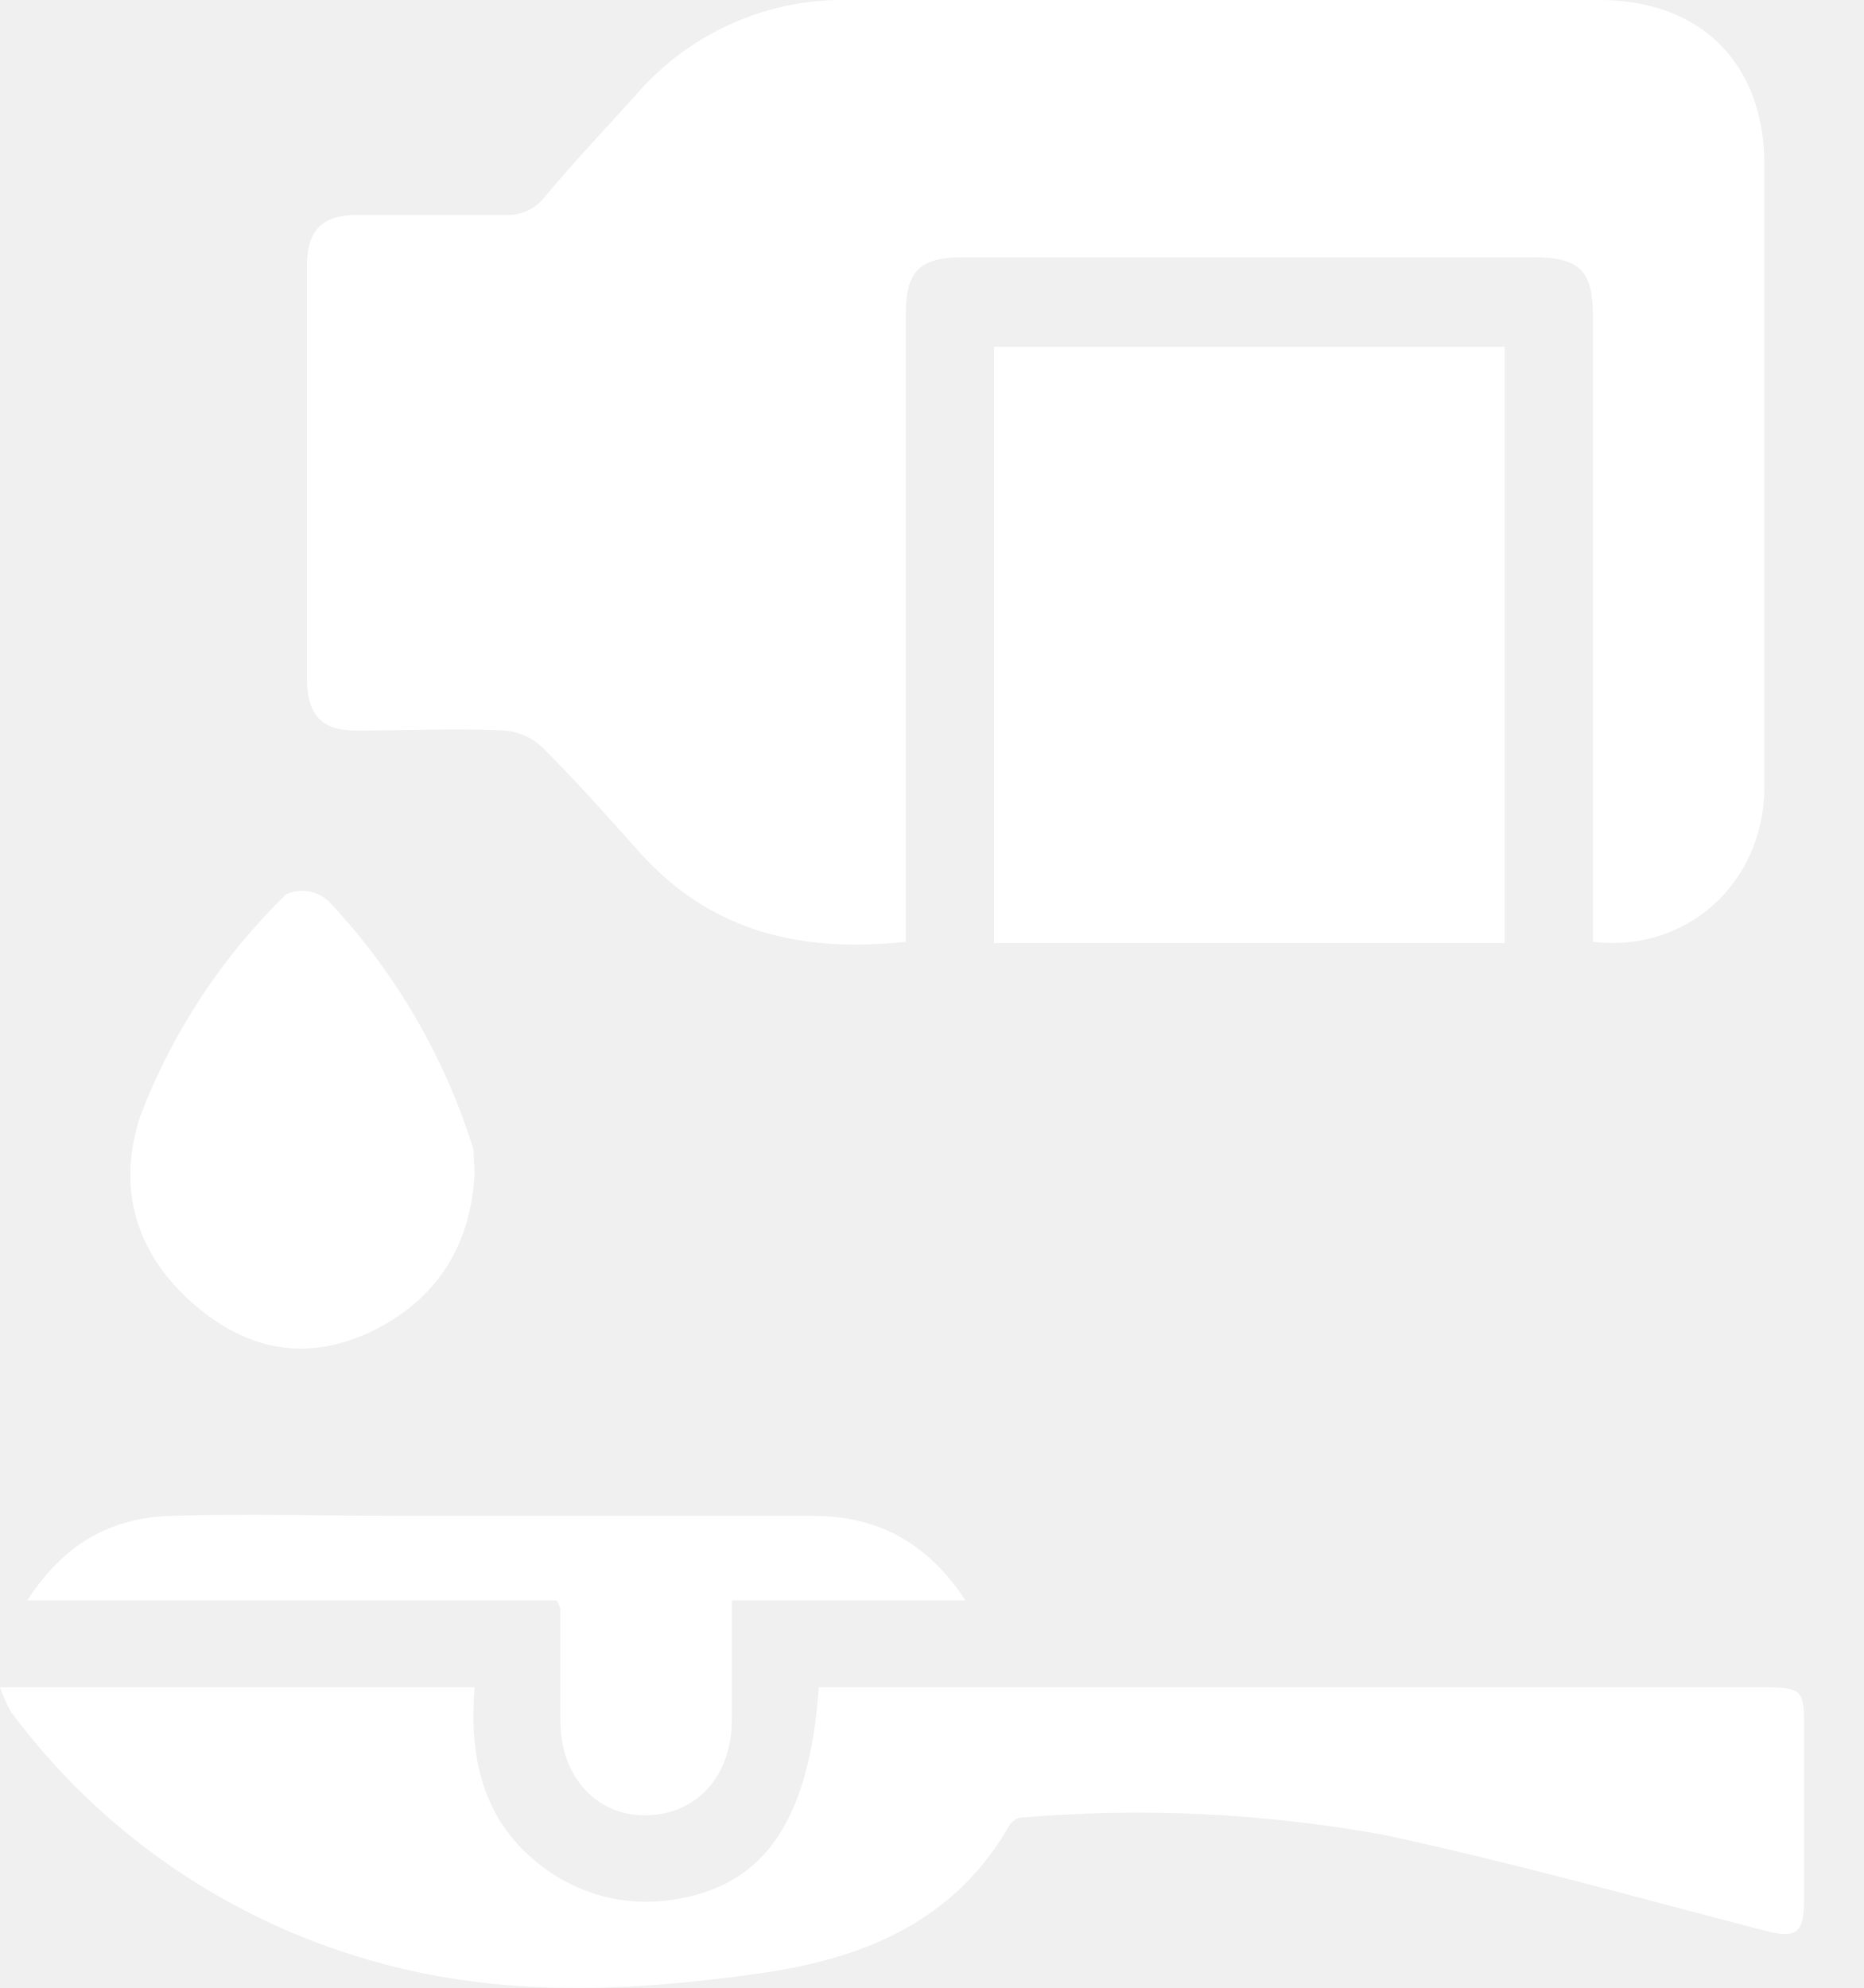
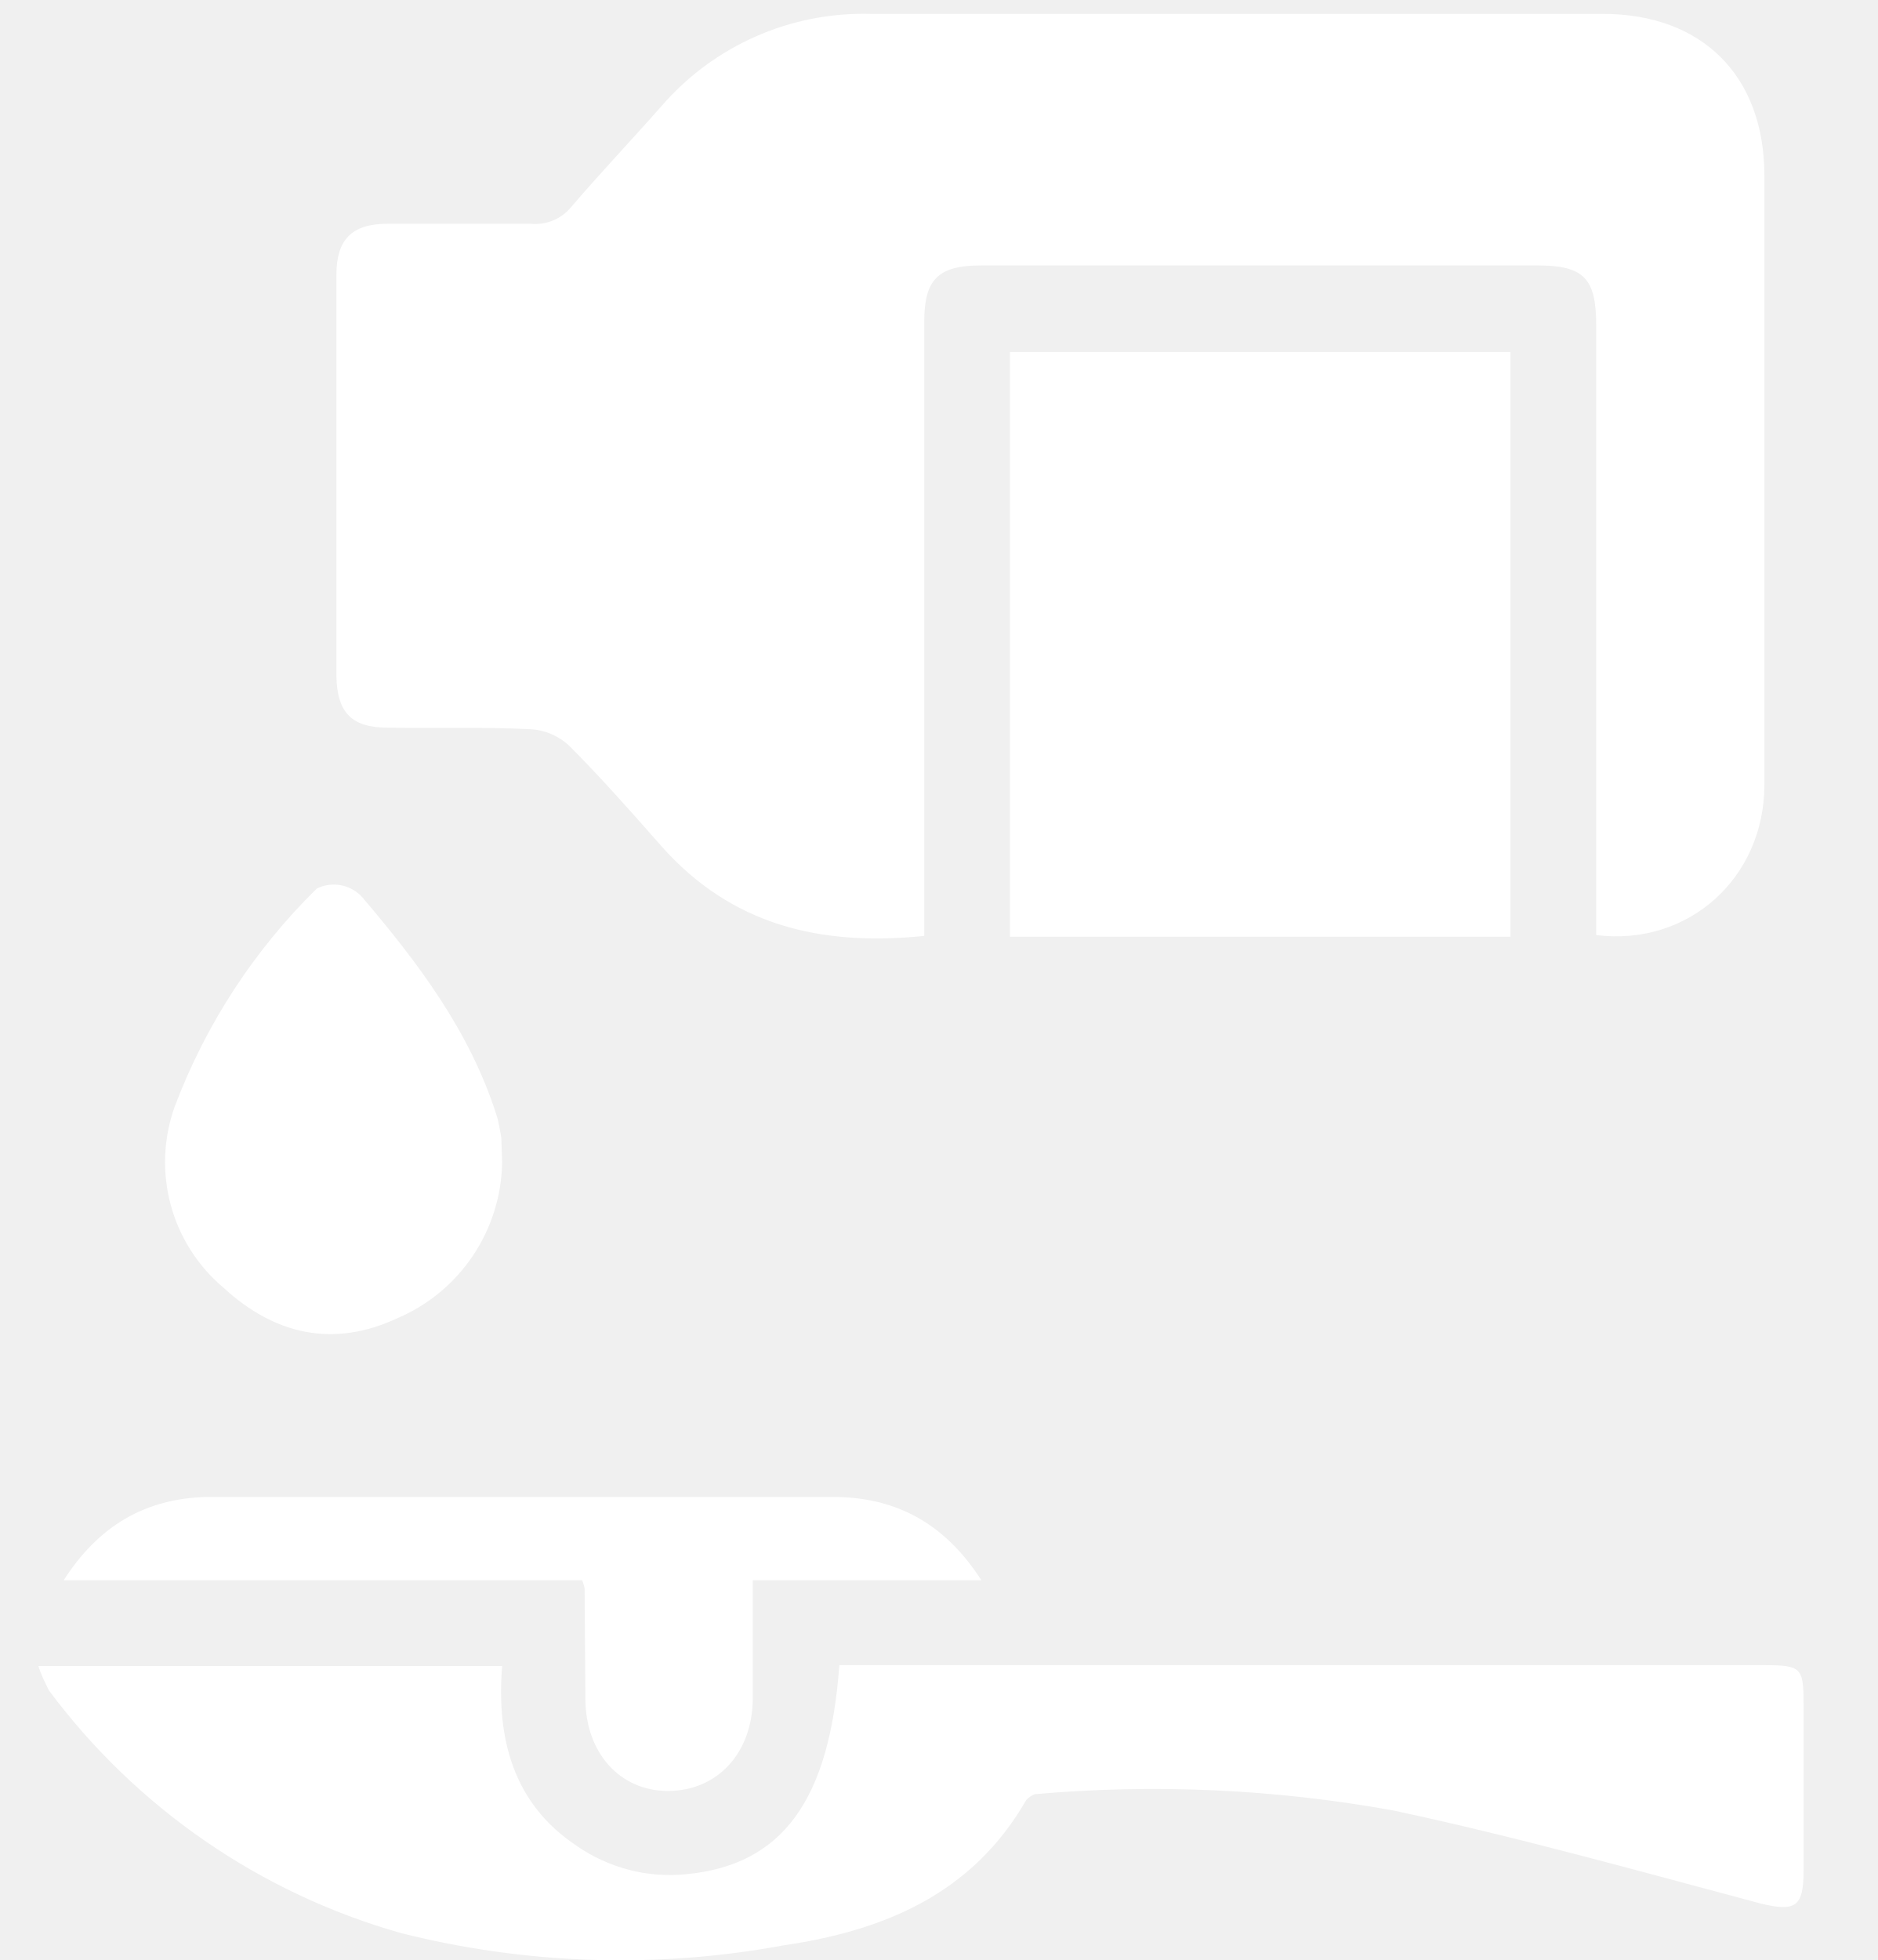
- <svg xmlns="http://www.w3.org/2000/svg" width="15" height="16" fill="#fff">
-   <path d="M12.82 7.58V2.55c0-.37-.1-.48-.49-.48H7.76c-.36 0-.47.11-.47.46v5.05c-.85.09-1.58-.08-2.16-.74-.25-.28-.5-.56-.76-.82a.5.5 0 0 0-.3-.14c-.4-.02-.8 0-1.2 0-.29 0-.4-.13-.4-.43v-3.3c0-.3.12-.42.41-.42h1.17a.38.38 0 0 0 .33-.14c.24-.29.5-.56.75-.84A2.2 2.2 0 0 1 6.85 0h6.02c.82 0 1.33.51 1.33 1.33v5c0 .78-.63 1.34-1.38 1.25ZM0 13.58h3.82c-.05.6.08 1.13.61 1.49.27.18.58.26.9.23.79-.08 1.18-.6 1.26-1.72h7.6c.31 0 .33.02.33.31v1.38c0 .3-.06.34-.35.26-1-.26-2-.54-3.02-.76a11.07 11.07 0 0 0-2.95-.14.22.22 0 0 0-.07.05c-.44.78-1.17 1.08-2 1.2-1.05.15-2.1.2-3.14-.1a5.47 5.47 0 0 1-2.9-2 1.13 1.13 0 0 1-.09-.2Z" />
-   <path d="M12.11 7.59H8v-4.8h4.11v4.8ZM3.82 9.44c-.03.58-.3 1.03-.86 1.29-.53.24-1.01.12-1.43-.26-.44-.4-.59-.91-.4-1.49A4.96 4.96 0 0 1 2.3 7.2a.31.31 0 0 1 .37.08 5.13 5.13 0 0 1 1.14 1.97l.01.2ZM4.48 12.88H.22c.29-.45.67-.67 1.17-.68.6-.02 1.2 0 1.81 0h3.34c.52 0 .92.21 1.23.68H5.89v.96c0 .46-.29.77-.7.77-.4 0-.68-.32-.68-.76v-.9a.33.33 0 0 0-.03-.07Z" />
+ <svg xmlns="http://www.w3.org/2000/svg" width="23" height="24" fill="none">
+   <path d="M19.55 11.45V3.98c0-.57-.15-.73-.72-.73h-6.81c-.53 0-.7.17-.7.69v7.52c-1.27.13-2.36-.13-3.22-1.1-.37-.42-.74-.84-1.13-1.23a.75.75 0 0 0-.46-.2c-.58-.03-1.17-.01-1.76-.02-.44 0-.62-.18-.63-.63V3.37c0-.44.19-.63.63-.63H6.5a.57.57 0 0 0 .5-.21c.36-.42.74-.82 1.11-1.24A3.27 3.27 0 0 1 10.66.17h8.97c1.22 0 1.98.76 1.98 1.98v7.46c0 1.14-.93 1.98-2.06 1.84ZM.46 20.4h5.69c-.07.88.13 1.68.91 2.2a2 2 0 0 0 1.34.35c1.18-.11 1.76-.9 1.88-2.56h11.33c.45 0 .48.03.48.47v2.05c0 .44-.1.5-.52.4-1.5-.4-3-.82-4.5-1.14a16.5 16.5 0 0 0-4.4-.2.33.33 0 0 0-.1.07c-.66 1.15-1.74 1.6-2.97 1.78a11 11 0 0 1-4.69-.15A8.14 8.14 0 0 1 .6 20.7c-.05-.1-.1-.2-.13-.3Z" fill="#fff" />
+   <path d="M18.5 11.47h-6.13V4.31h6.13v7.16ZM6.15 14.23a2.11 2.11 0 0 1-1.28 1.91c-.79.37-1.51.2-2.13-.37a2.01 2.01 0 0 1-.6-2.22 7.4 7.4 0 0 1 1.74-2.67.47.47 0 0 1 .56.11c.68.8 1.31 1.63 1.64 2.66.03.09.04.18.06.28l.01.3ZM7.14 19.35H.78c.43-.67 1-1 1.75-1.02H10.2c.77 0 1.37.32 1.82 1.02h-2.8v1.44c0 .67-.43 1.14-1.04 1.14-.59 0-1.01-.47-1.01-1.13l-.01-1.35a.48.48 0 0 0-.03-.1Z" fill="#fff" />
</svg>
